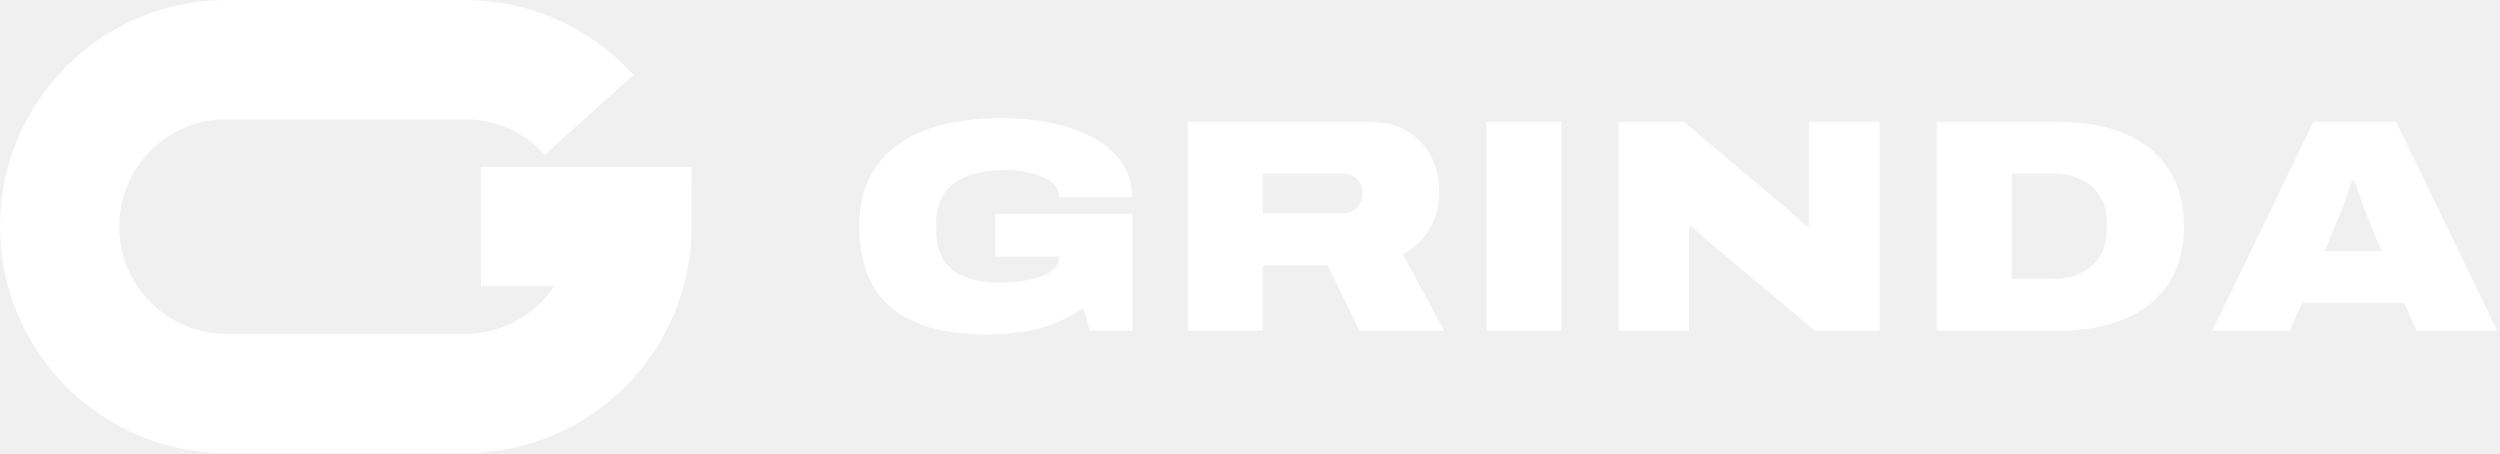
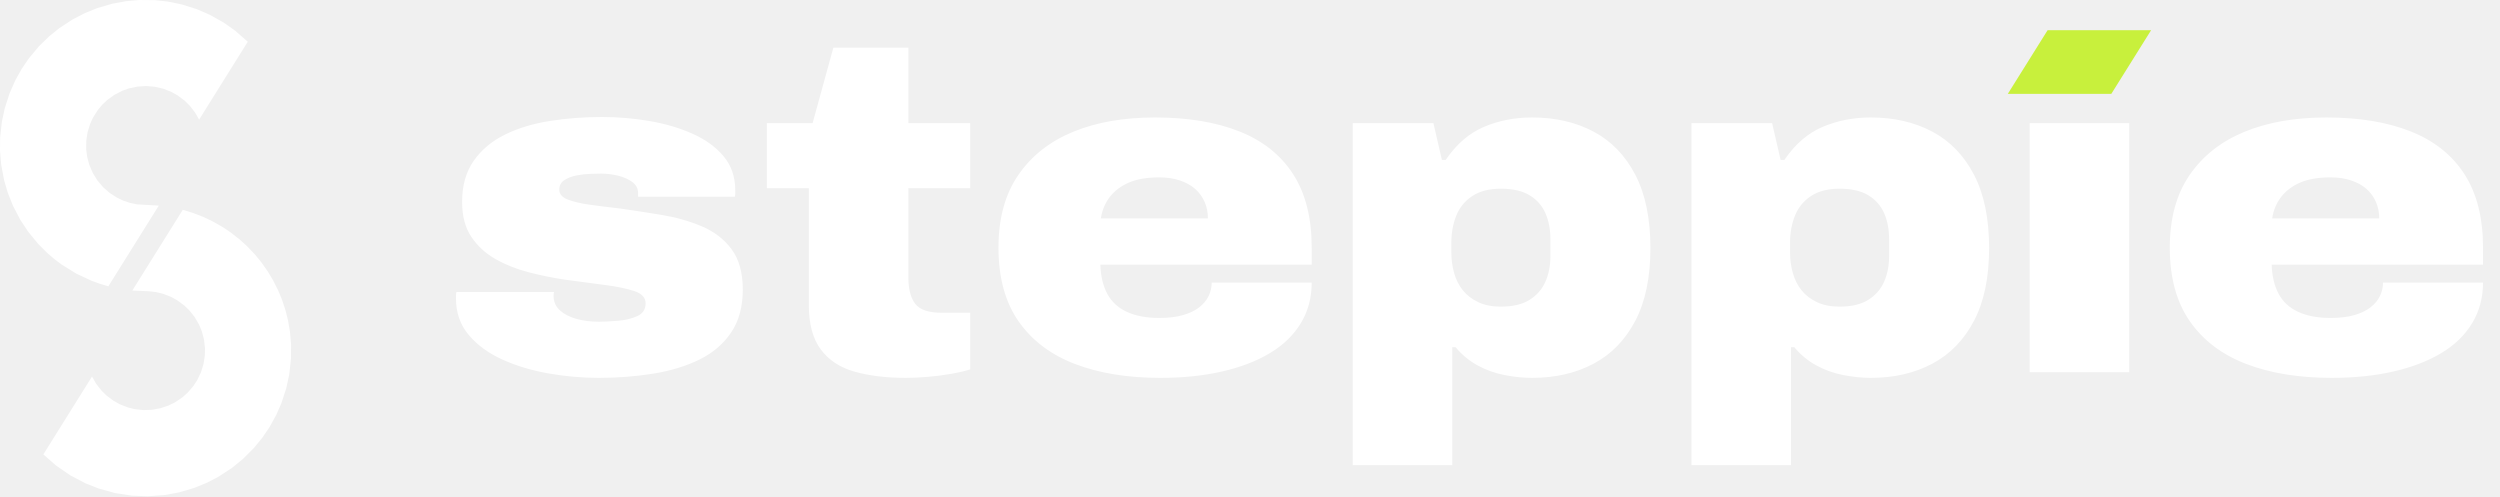
- <svg xmlns="http://www.w3.org/2000/svg" width="3145" height="570" viewBox="0 0 3145 570">
-   <path d="M741.1,144.5 A210,210 0 0 0 585.0,75.0 L285.0,75.0 A210,210 0 0 0 285.0,495.0 L585.0,495.0 A210,210 0 0 0 795.0,285.0 L605.0,285.0" fill="none" stroke="#FFFFFF" stroke-width="150.00" stroke-linejoin="miter" stroke-miterlimit="10" />
-   <path transform="translate(1063.8,153.9) scale(0.38222)" d="M464 698Q255 698 150.0 610.0Q45 522 45 342Q45 224 100.5 145.0Q156 66 261.0 26.0Q366 -14 514 -14Q602 -14 679.5 2.5Q757 19 816.5 51.5Q876 84 909.5 133.0Q943 182 943 247H703Q703 226 689.0 209.0Q675 192 650.0 180.5Q625 169 593.0 163.0Q561 157 525 157Q468 157 425.5 168.5Q383 180 354.5 202.5Q326 225 312.0 257.0Q298 289 298 330V354Q298 413 321.5 451.5Q345 490 392.0 508.5Q439 527 510 527Q561 527 605.0 518.0Q649 509 675.5 490.5Q702 472 702 446V442H493V302H944V686H804L782 610Q742 639 694.0 659.0Q646 679 589.0 688.5Q532 698 464 698Z M1126.0 686V-2H1722.0Q1799.0 -2 1850.5 30.0Q1902.0 62 1928.0 114.0Q1954.0 166 1954.0 226Q1954.0 295 1923.5 348.5Q1893.0 402 1834.0 434L1970.0 686H1691.0L1587.0 471H1373.0V686ZM1373.0 300H1635.0Q1663.0 300 1682.0 282.5Q1701.0 265 1701.0 234Q1701.0 213 1692.0 198.5Q1683.0 184 1668.5 176.5Q1654.0 169 1635.0 169H1373.0Z M2109.0 686V-2H2356.0V686Z M2544.0 686V-2H2759.0L3099.0 285Q3105.0 290 3116.0 300.0Q3127.0 310 3139.0 321.0Q3151.0 332 3161.0 341H3171.0Q3171.0 327 3171.0 303.5Q3171.0 280 3171.0 258V-2H3403.0V686H3190.0L2867.0 415Q2846.0 398 2822.5 377.0Q2799.0 356 2785.0 343H2776.0Q2776.0 357 2776.0 382.5Q2776.0 408 2776.0 434V686Z M3591.0 686V-2H3991.0Q4119.0 -2 4212.0 38.0Q4305.0 78 4355.0 155.0Q4405.0 232 4405.0 342Q4405.0 452 4355.0 529.0Q4305.0 606 4212.0 646.0Q4119.0 686 3991.0 686ZM3838.0 515H3976.0Q4017.0 515 4049.0 503.0Q4081.0 491 4104.0 469.5Q4127.0 448 4139.0 418.5Q4151.0 389 4151.0 353V329Q4151.0 293 4139.0 264.0Q4127.0 235 4104.0 213.5Q4081.0 192 4049.0 180.5Q4017.0 169 3976.0 169H3838.0Z M4498.0 686 4831.0 -2H5103.0L5436.0 686H5171.0L5130.0 595H4793.0L4753.0 686ZM4868.0 424H5055.0L5007.0 308Q5004.0 300 4999.0 286.5Q4994.0 273 4988.0 256.0Q4982.0 239 4976.5 222.0Q4971.0 205 4966.0 191H4959.0Q4953.0 208 4945.0 230.0Q4937.0 252 4929.5 273.0Q4922.0 294 4916.0 308Z" fill="#FFFFFF" />
+ <svg xmlns="http://www.w3.org/2000/svg" width="2015" height="400" viewBox="0 0 2015.06 400.00">
+   <path d="M106.65,234.18 L120.15,234.76 L125.75,235.42 L131.24,236.74 L137.82,239.28 L142.77,241.99 L148.46,246.16 L152.53,250.08 L156.93,255.59 L160.46,261.70 L162.62,266.91 L164.44,273.73 L165.23,280.74 L165.12,286.38 L164.05,293.36 L161.97,300.10 L158.92,306.46 L155.83,311.18 L151.23,316.52 L147.01,320.28 L141.16,324.22 L136.11,326.74 L129.43,329.01 L122.49,330.29 L115.44,330.53 L108.43,329.74 L102.95,328.36 L96.40,325.76 L91.47,323.00 L85.83,318.77 L81.80,314.82 L77.46,309.26 L74.16,303.49 L34.94,366.25 L45.15,375.21 L56.53,383.05 L68.76,389.50 L79.35,393.70 L92.66,397.40 L106.33,399.50 L119.11,400.00 L132.90,398.98 L144.10,396.92 L156.39,393.32 L166.93,389.02 L176.13,384.22 L186.84,377.22 L195.68,370.03 L204.73,360.98 L211.31,352.96 L217.15,344.39 L222.67,334.43 L226.83,324.93 L230.78,312.76 L233.17,301.62 L234.55,288.89 L234.60,277.50 L233.69,267.17 L232.09,257.96 L230.17,250.26 L227.23,241.39 L224.20,234.06 L219.99,225.71 L215.91,218.90 L210.53,211.26 L205.50,205.12 L199.05,198.35 L193.17,193.02 L185.81,187.27 L179.21,182.86 L171.07,178.26 L163.90,174.86 L155.18,171.50 L147.58,169.20 L147.31,169.12 Z M199.71,33.64 L189.49,24.69 L180.18,18.13 L169.01,11.88 L158.55,7.36 L146.34,3.53 L135.18,1.25 L124.87,0.12 L112.07,0.00 L101.75,0.92 L90.54,2.98 L78.25,6.57 L68.64,10.45 L58.51,15.67 L47.80,22.68 L39.73,29.18 L31.55,37.12 L23.34,46.94 L17.50,55.50 L12.43,64.55 L7.82,74.96 L3.86,87.14 L1.48,98.28 L0.10,111.00 L0.00,121.37 L0.95,132.72 L3.33,145.30 L6.24,155.25 L10.45,165.84 L16.37,177.19 L22.65,186.69 L30.77,196.58 L38.11,203.91 L44.14,209.07 L49.67,213.22 L61.42,220.50 L73.94,226.36 L80.44,228.72 L87.34,230.77 L127.99,165.72 L110.29,164.70 L104.76,163.55 L99.41,161.75 L94.31,159.34 L88.38,155.50 L83.09,150.84 L78.53,145.46 L74.82,139.46 L72.02,132.98 L70.21,126.17 L69.49,120.57 L69.52,113.51 L70.59,106.54 L72.67,99.80 L75.04,94.67 L78.81,88.71 L82.43,84.38 L86.54,80.51 L92.27,76.40 L98.54,73.16 L103.85,71.26 L110.75,69.78 L117.79,69.33 L124.82,69.92 L131.69,71.53 L138.25,74.14 L143.17,76.89 L148.82,81.12 L152.85,85.08 L157.19,90.64 L160.49,96.41 Z" fill="#FFFFFF" />
+   <g transform="translate(354.60 300.00) scale(0.38023)">
+     <path d="M337 12Q283 12 229.5 2.5Q176 -7 132.0 -27.0Q88 -47 61.0 -79.0Q34 -111 34 -156Q34 -159 34.0 -162.5Q34 -166 35 -170H242Q241 -167 241.0 -164.0Q241 -161 241 -159Q242 -142 255.0 -130.5Q268 -119 289.5 -113.0Q311 -107 337 -107Q354 -107 377.5 -109.0Q401 -111 418.5 -119.0Q436 -127 436 -146Q436 -164 412.0 -172.0Q388 -180 349.0 -185.0Q310 -190 266 -196Q226 -202 187.5 -212.0Q149 -222 117.5 -240.0Q86 -258 66.5 -287.0Q47 -316 47 -361Q47 -413 71.5 -448.0Q96 -483 137.5 -503.5Q179 -524 232.5 -532.5Q286 -541 344 -541Q394 -541 444.0 -532.5Q494 -524 535.5 -505.5Q577 -487 601.5 -457.5Q626 -428 626 -386Q626 -383 626.0 -378.5Q626 -374 625 -372H420V-380Q420 -394 408.0 -403.0Q396 -412 378.0 -416.5Q360 -421 341 -421Q334 -421 319.0 -420.5Q304 -420 289.0 -417.0Q274 -414 263.5 -407.0Q253 -400 253 -387Q253 -373 271.0 -366.0Q289 -359 318.0 -355.0Q347 -351 382 -347Q424 -341 469.5 -333.5Q515 -326 554.5 -309.5Q594 -293 618.0 -261.0Q642 -229 642 -175Q642 -121 617.5 -84.5Q593 -48 550.5 -27.0Q508 -6 452.5 3.0Q397 12 337 12Z M988.0 12Q926.0 12 879.5 -1.0Q833.0 -14 807.5 -48.0Q782.0 -82 782.0 -142V-390H693.0V-528H790.0L834.0 -688H993.0V-528H1124.0V-390H993.0V-201Q993.0 -164 1007.5 -145.0Q1022.0 -126 1064.0 -126H1124.0V-6Q1109.0 -1 1083.5 3.5Q1058.0 8 1032.5 10.0Q1007.0 12 988.0 12Z M1527.0 12Q1423.0 12 1346.0 -17.5Q1269.0 -47 1226.5 -108.0Q1184.0 -169 1184.0 -264Q1184.0 -357 1226.0 -418.0Q1268.0 -479 1342.0 -509.5Q1416.0 -540 1516.0 -540Q1620.0 -540 1694.5 -510.5Q1769.0 -481 1808.5 -420.0Q1848.0 -359 1848.0 -264V-228H1400.0Q1401.0 -192 1414.5 -166.5Q1428.0 -141 1456.0 -128.0Q1484.0 -115 1525.0 -115Q1554.0 -115 1575.0 -121.0Q1596.0 -127 1609.5 -137.5Q1623.0 -148 1629.5 -161.5Q1636.0 -175 1636.0 -190H1848.0Q1848.0 -142 1825.0 -104.0Q1802.0 -66 1759.5 -40.5Q1717.0 -15 1658.0 -1.5Q1599.0 12 1527.0 12ZM1401.0 -326H1628.0Q1628.0 -345 1621.0 -361.0Q1614.0 -377 1601.0 -388.5Q1588.0 -400 1568.5 -406.5Q1549.0 -413 1525.0 -413Q1486.0 -413 1460.5 -402.0Q1435.0 -391 1420.0 -371.5Q1405.0 -352 1401.0 -326Z M1935.0 197V-528H2106.0L2124.0 -450H2132.0Q2166.0 -500 2213.0 -520.0Q2260.0 -540 2315.0 -540Q2389.0 -540 2445.5 -510.0Q2502.0 -480 2534.0 -418.5Q2566.0 -357 2566.0 -263Q2566.0 -170 2534.0 -109.0Q2502.0 -48 2445.5 -18.0Q2389.0 12 2315.0 12Q2287.0 12 2256.5 6.0Q2226.0 0 2199.5 -14.5Q2173.0 -29 2153.0 -53H2146.0V197ZM2249.0 -139Q2287.0 -139 2310.0 -153.5Q2333.0 -168 2343.5 -192.0Q2354.0 -216 2354.0 -246V-282Q2354.0 -313 2343.5 -337.0Q2333.0 -361 2310.0 -375.0Q2287.0 -389 2249.0 -389Q2212.0 -389 2188.5 -373.5Q2165.0 -358 2154.5 -332.0Q2144.0 -306 2144.0 -274V-254Q2144.0 -231 2150.0 -210.0Q2156.0 -189 2168.5 -173.5Q2181.0 -158 2201.0 -148.5Q2221.0 -139 2249.0 -139Z M2653.0 197V-528H2824.0L2842.0 -450H2850.0Q2884.0 -500 2931.0 -520.0Q2978.0 -540 3033.0 -540Q3107.0 -540 3163.5 -510.0Q3220.0 -480 3252.0 -418.5Q3284.0 -357 3284.0 -263Q3284.0 -170 3252.0 -109.0Q3220.0 -48 3163.5 -18.0Q3107.0 12 3033.0 12Q3005.0 12 2974.5 6.0Q2944.0 0 2917.5 -14.5Q2891.0 -29 2871.0 -53H2864.0V197ZM2967.0 -139Q3005.0 -139 3028.0 -153.5Q3051.0 -168 3061.5 -192.0Q3072.0 -216 3072.0 -246V-282Q3072.0 -313 3061.5 -337.0Q3051.0 -361 3028.0 -375.0Q3005.0 -389 2967.0 -389Q2930.0 -389 2906.5 -373.5Q2883.0 -358 2872.5 -332.0Q2862.0 -306 2862.0 -274V-254Q2862.0 -231 2868.0 -210.0Q2874.0 -189 2886.5 -173.5Q2899.0 -158 2919.0 -148.5Q2939.0 -139 2967.0 -139Z M3370.0 0V-528H3581.0V0Z M4010.0 12Q3906.0 12 3829.0 -17.5Q3752.0 -47 3709.5 -108.0Q3667.0 -169 3667.0 -264Q3667.0 -357 3709.0 -418.0Q3751.0 -479 3825.0 -509.5Q3899.0 -540 3999.0 -540Q4103.0 -540 4177.5 -510.5Q4252.0 -481 4291.5 -420.0Q4331.0 -359 4331.0 -264V-228H3883.0Q3884.0 -192 3897.5 -166.5Q3911.0 -141 3939.0 -128.0Q3967.0 -115 4008.0 -115Q4037.0 -115 4058.0 -121.0Q4079.0 -127 4092.5 -137.5Q4106.0 -148 4112.5 -161.5Q4119.0 -175 4119.0 -190H4331.0Q4331.0 -142 4308.0 -104.0Q4285.0 -66 4242.5 -40.5Q4200.0 -15 4141.0 -1.5Q4082.0 12 4010.0 12ZM3884.0 -326H4111.0Q4111.0 -345 4104.0 -361.0Q4097.0 -377 4084.0 -388.5Q4071.0 -400 4051.5 -406.5Q4032.0 -413 4008.0 -413Q3969.0 -413 3943.5 -402.0Q3918.0 -391 3903.0 -371.5Q3888.0 -352 3884.0 -326Z" fill="#FFFFFF" />
+     <path d="M3323.6,-590.0 L3543.0,-590.0 L3627.4,-725.0 L3408.0,-725.0 Z" fill="#C8F03C" />
+   </g>
</svg>
